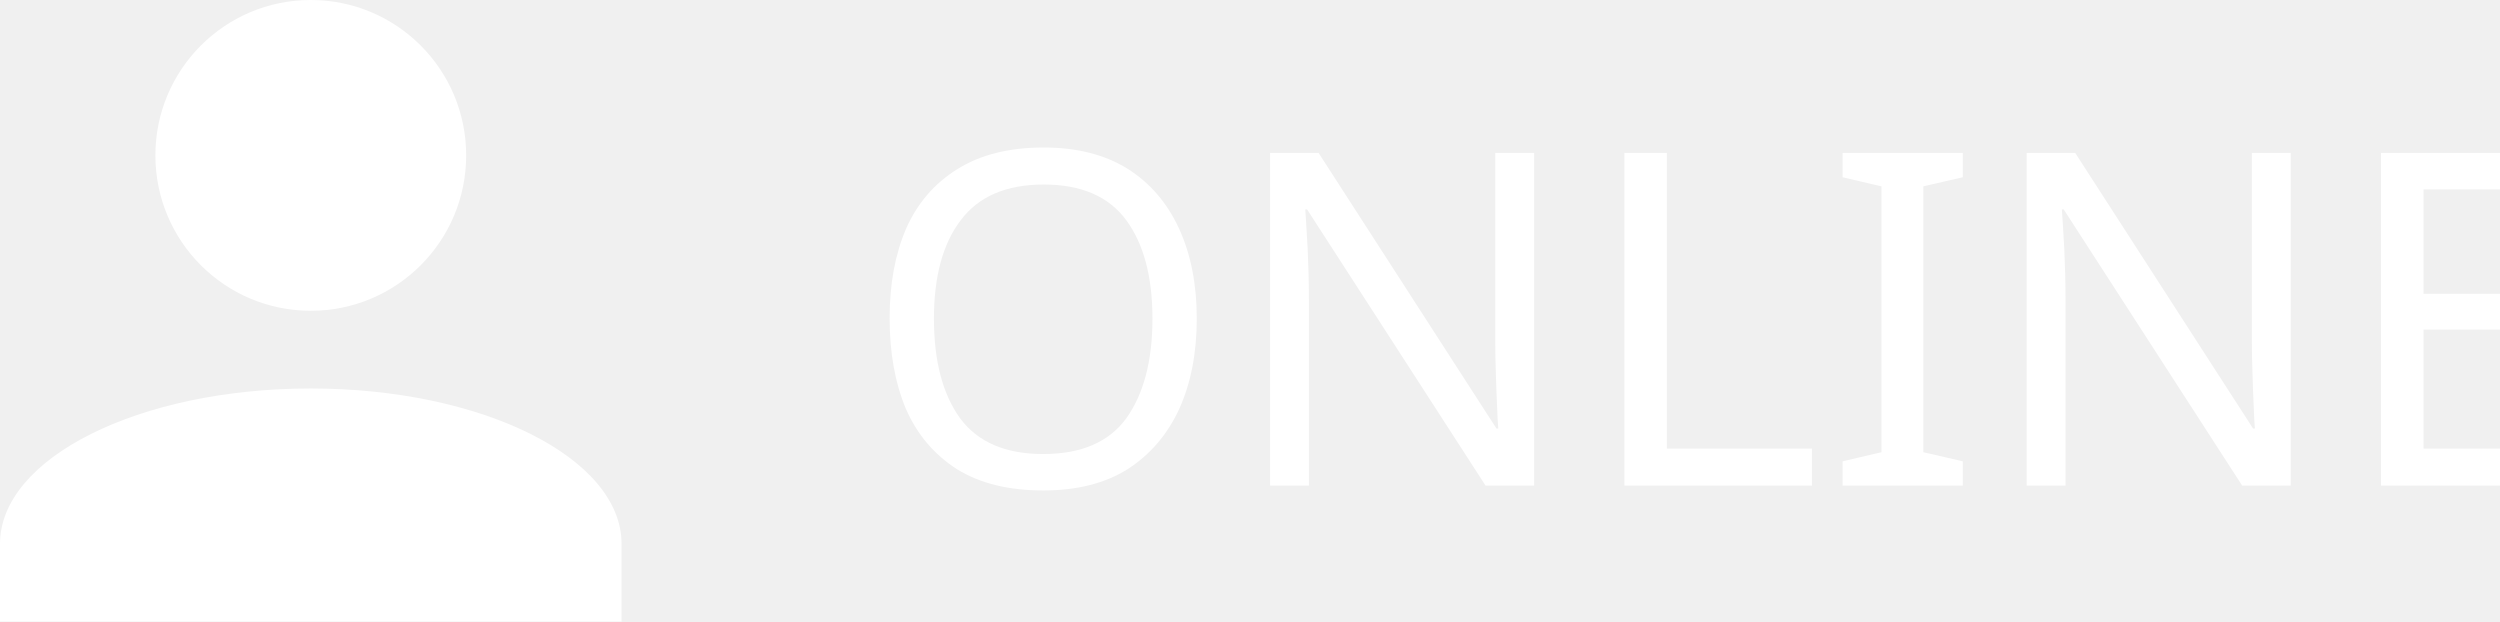
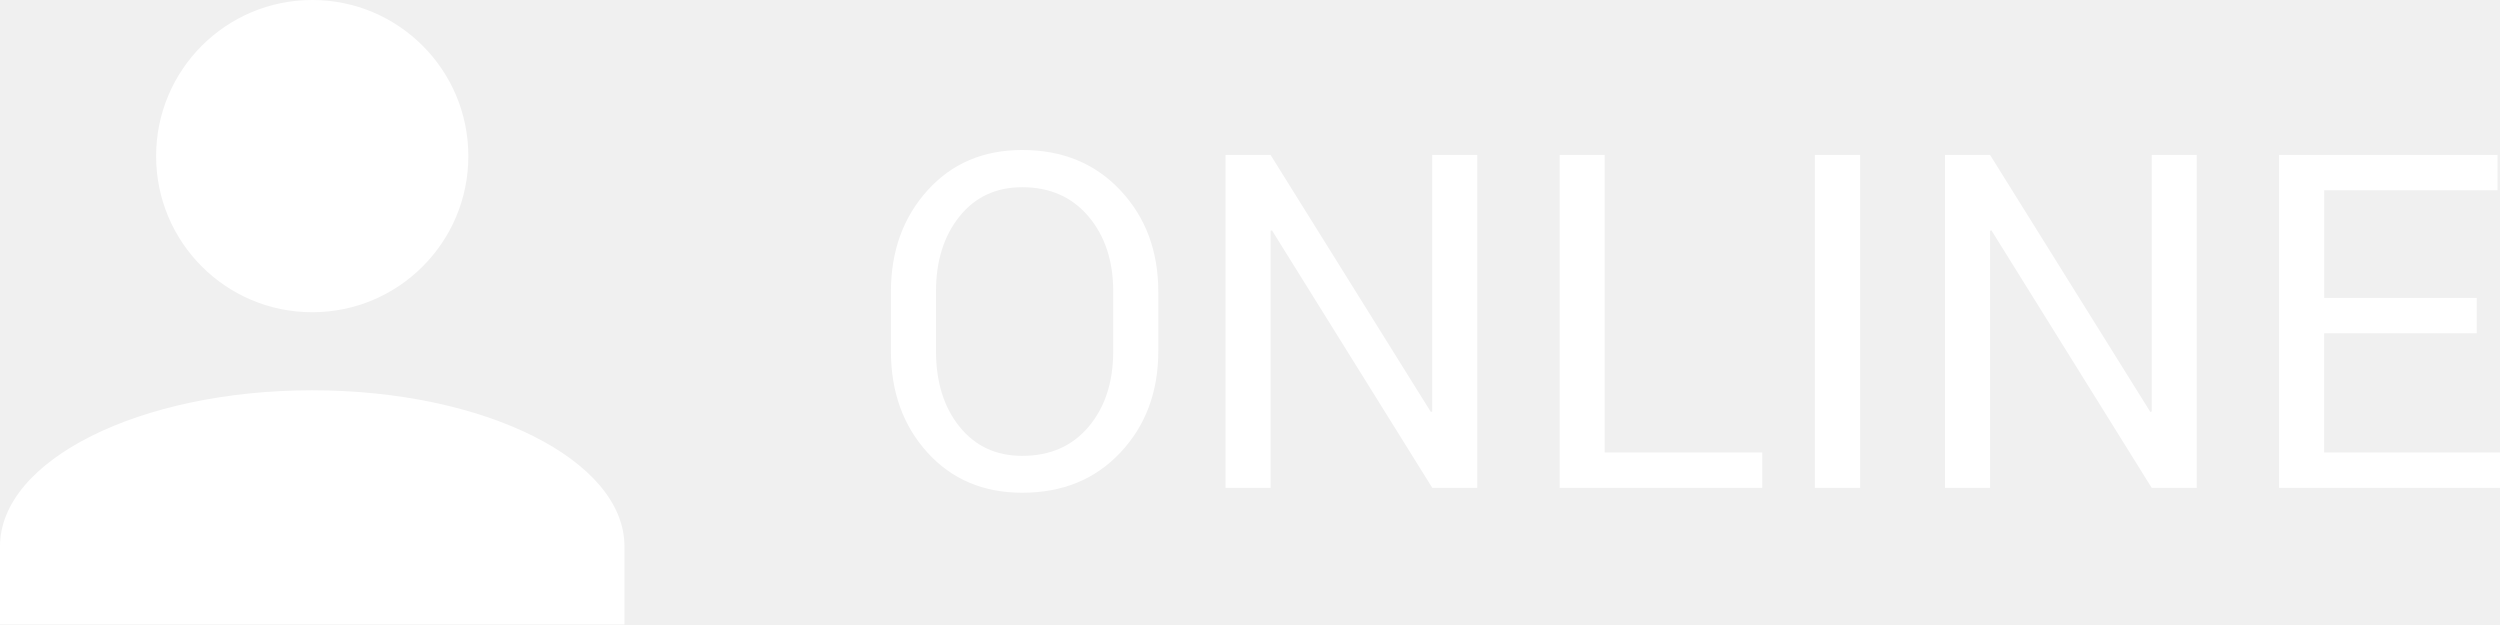
- <svg xmlns="http://www.w3.org/2000/svg" version="1.1" id="Layer_1" width="64.354" height="16" viewBox="0 0 64.354 16" overflow="visible" enable-background="new 0 0 64.354 16" xml:space="preserve">
+ <svg xmlns="http://www.w3.org/2000/svg" version="1.1" id="Layer_1" width="64.055" height="16" viewBox="0 0 64.055 16" overflow="visible" enable-background="new 0 0 64.055 16" xml:space="preserve">
  <g>
    <path fill="#FFFFFF" d="M8,0c2.21,0,4,1.79,4,4s-1.79,4-4,4S4,6.21,4,4S5.79,0,8,0 M8,10c4.42,0,8,1.79,8,4v2H0v-2   C0,11.79,3.58,10,8,10z" />
-     <text transform="matrix(1 0 0 1 22.166 12.5)" fill="#FFFFFF" font-family="'Roboto-Regular'" font-size="12">ONLINE</text>
+     <g>
+       <path fill="#FFFFFF" d="M29.678,8.996c0,1.044-0.323,1.909-0.97,2.598c-0.646,0.688-1.485,1.031-2.517,1.031    c-0.996,0-1.806-0.344-2.429-1.031c-0.623-0.688-0.935-1.554-0.935-2.598V7.478c0-1.04,0.312-1.905,0.935-2.597    s1.433-1.038,2.429-1.038c1.031,0,1.87,0.345,2.517,1.035s0.97,1.556,0.97,2.6V8.996z M28.523,7.468    c0-0.781-0.211-1.421-0.633-1.921s-0.988-0.75-1.699-0.75c-0.672,0-1.208,0.25-1.608,0.75s-0.601,1.14-0.601,1.921v1.529    c0,0.788,0.2,1.433,0.601,1.933s0.937,0.75,1.608,0.75c0.715,0,1.282-0.249,1.702-0.747s0.63-1.144,0.63-1.936V7.468z" />
+       <path fill="#FFFFFF" d="M37.852,12.5h-1.154L32.59,5.902l-0.035,0.012V12.5H31.4V3.969h1.154l4.107,6.586l0.035-0.012V3.969h1.154    V12.5z" />
+       <path fill="#FFFFFF" d="M41.115,11.594h4.037V12.5h-5.191V3.969h1.154V11.594z" />
+       <path fill="#FFFFFF" d="M47.66,12.5H46.5V3.969h1.16V12.5z" />
+       <path fill="#FFFFFF" d="M56.285,12.5h-1.154l-4.107-6.598l-0.035,0.012V12.5h-1.154V3.969h1.154l4.107,6.586l0.035-0.012V3.969    h1.154V12.5z" />
+       <path fill="#FFFFFF" d="M63.457,8.539h-3.908v3.055h4.506V12.5h-5.66V3.969h5.596v0.906h-4.441v2.758h3.908V8.539z" />
+     </g>
  </g>
</svg>
